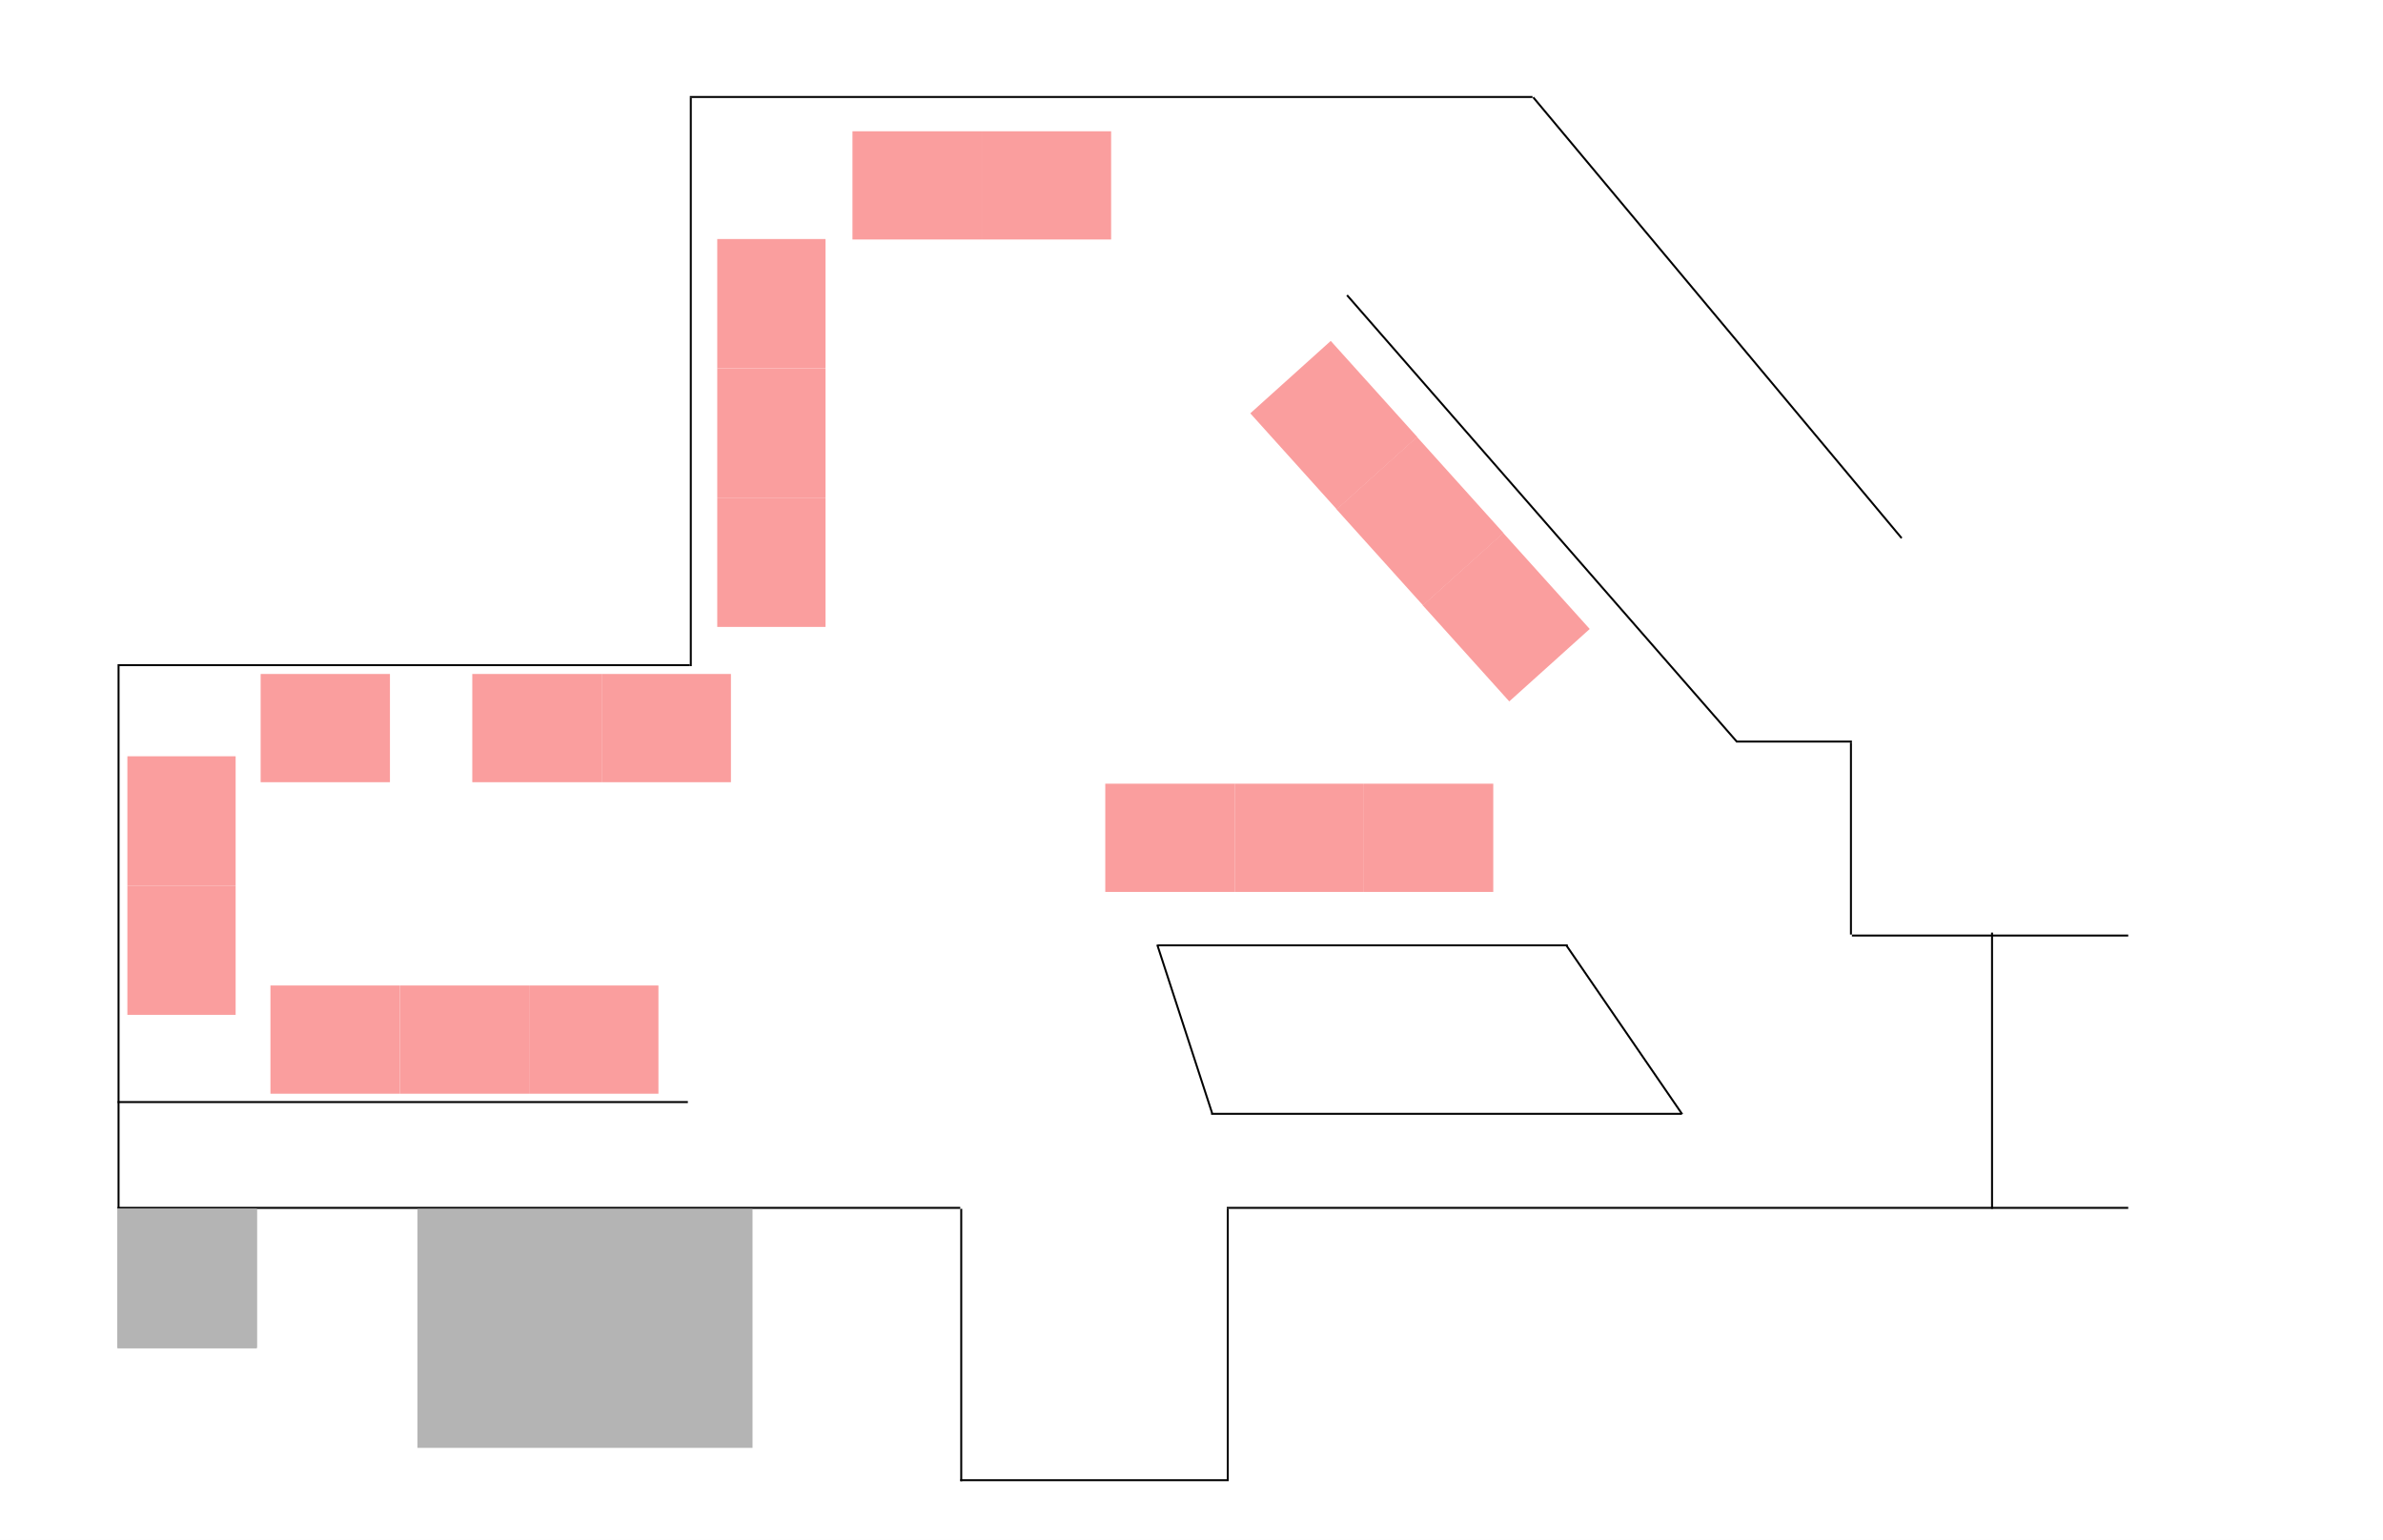
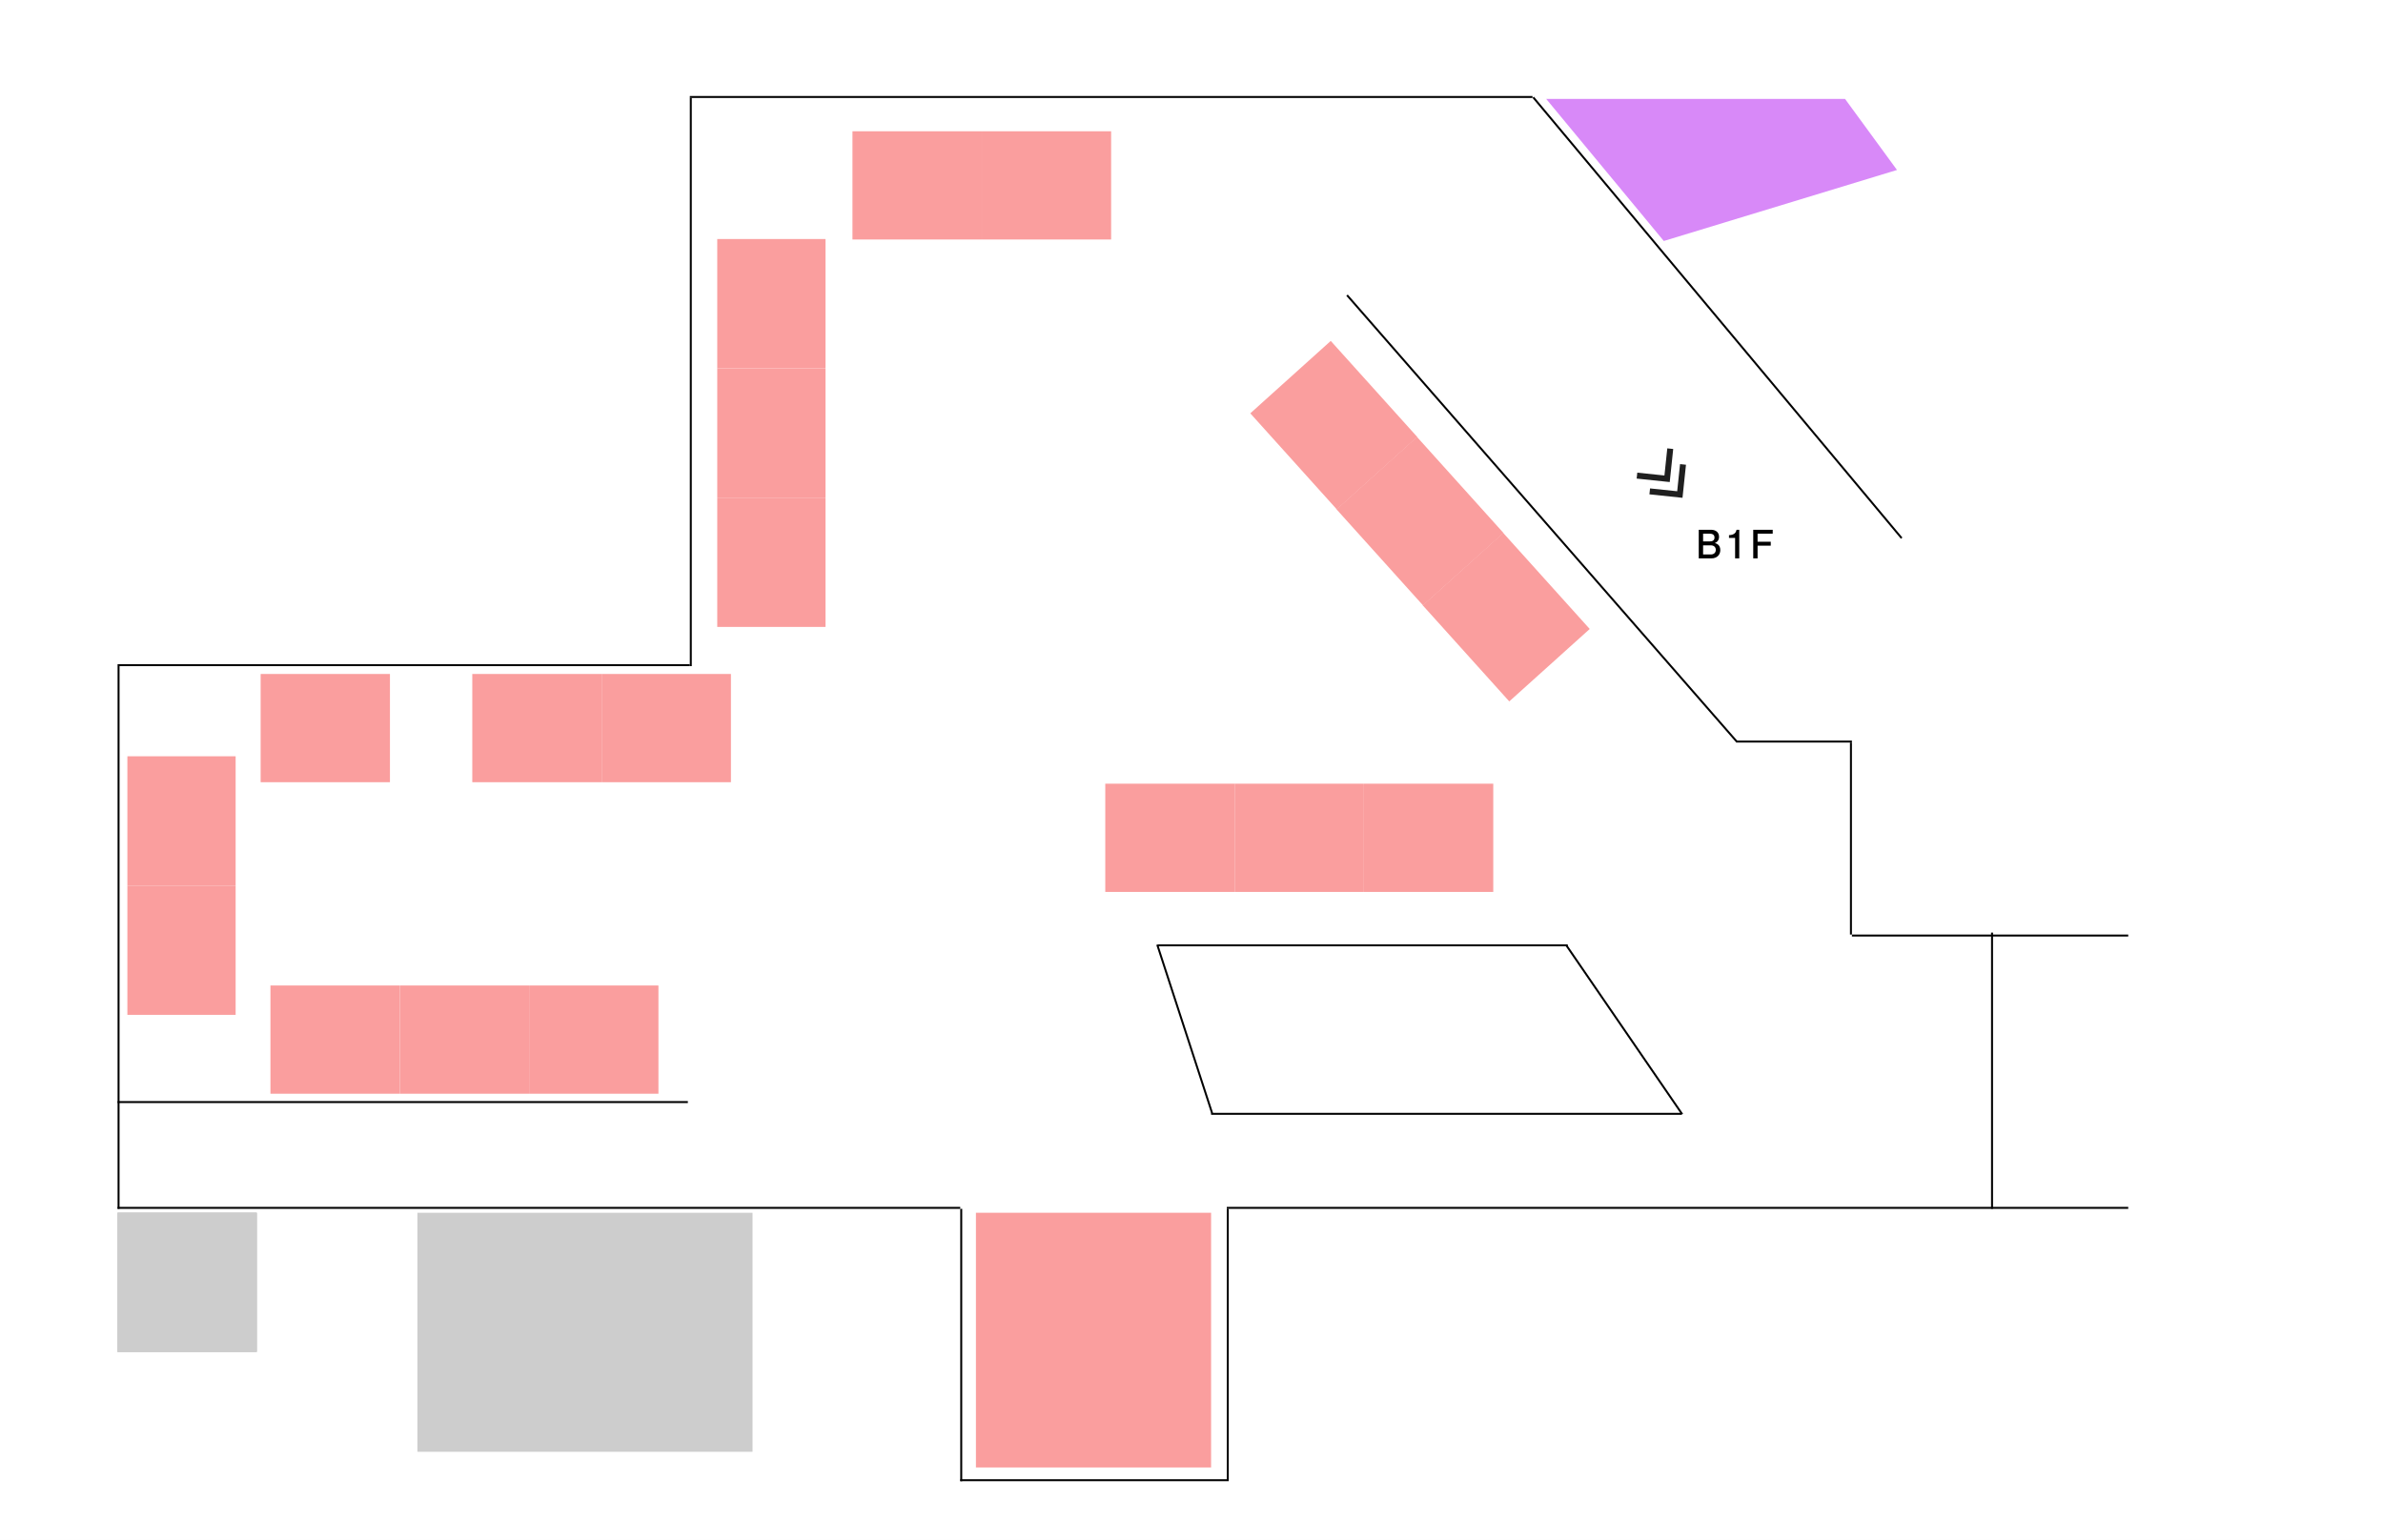
<svg xmlns="http://www.w3.org/2000/svg" width="1216" height="786" viewBox="0 0 1216 786" fill="none">
-   <g id="map-B2F">
+   <g id="floor-B2">
    <rect id="bg" width="1216" height="786" fill="white" />
    <line id="Line 7" x1="60.5" y1="340" x2="60.5" y2="617" stroke="black" />
    <line id="Line 8" x1="352" y1="49.5" x2="782" y2="49.5" stroke="black" />
    <line id="Line 26" x1="352.5" y1="50" x2="352.5" y2="340" stroke="black" />
    <line id="Line 27" x1="60" y1="339.5" x2="352" y2="339.5" stroke="black" />
    <line id="Line 14" x1="782.384" y1="49.679" x2="970.384" y2="274.679" stroke="black" />
    <line id="Line 21" x1="687.377" y1="150.671" x2="886.377" y2="378.671" stroke="black" />
    <line id="Line 22" x1="886" y1="378.5" x2="945" y2="378.5" stroke="black" />
    <line id="Line 23" x1="944.5" y1="477" x2="944.5" y2="379" stroke="black" />
    <line id="Line 24" x1="1086" y1="477.5" x2="945" y2="477.5" stroke="black" />
    <line id="Line 25" x1="1016.5" y1="476" x2="1016.5" y2="617" stroke="black" />
    <line id="Line 10" x1="626" y1="616.5" x2="1086" y2="616.5" stroke="black" />
    <line id="Line 11" x1="60" y1="616.5" x2="490" y2="616.5" stroke="black" />
    <line id="Line 20" x1="60" y1="562.5" x2="351" y2="562.5" stroke="black" />
    <line id="Line 19" x1="490" y1="755.5" x2="626" y2="755.5" stroke="black" />
    <line id="Line 12" x1="626.5" y1="617" x2="626.5" y2="756" stroke="black" />
    <line id="Line 28" x1="591" y1="482.5" x2="800" y2="482.5" stroke="black" />
    <line id="Line 30" x1="618" y1="568.5" x2="858" y2="568.5" stroke="black" />
    <line id="Line 31" x1="799.412" y1="482.717" x2="858.412" y2="568.717" stroke="black" />
    <line id="Line 29" x1="618.525" y1="568.155" x2="590.51" y2="482.16" stroke="black" />
    <line id="Line 18" x1="490.5" y1="617" x2="490.5" y2="756" stroke="black" />
    <g id="elevator">
-       <path d="M60 617H131V688H60V617Z" fill="#B4B4B4" />
-       <path d="M60 617H131V688H60V617Z" fill="#B4B4B4" />
-       <path d="M60 617H131V688H60V617Z" fill="#B4B4B4" />
-       <path d="M60 617H131V688H60V617Z" fill="#B4B4B4" />
+       <path d="M60 619H131V690H60V619Z" fill="#CDCDCD" />
+       <path d="M60 619H131V690H60V619Z" fill="#CDCDCD" />
+       <path d="M60 619H131V690H60V619Z" fill="#CDCDCD" />
+       <path d="M60 619H131V690H60V619Z" fill="#CDCDCD" />
    </g>
-     <rect id="toilet" x="213" y="617" width="171" height="122" fill="#B4B4B4" />
+     <rect id="toilet" x="213" y="619" width="171" height="122" fill="#CDCDCD" />
    <rect id="circle-booth-1" x="679.053" y="174" width="65.984" height="55.242" transform="rotate(48 679.053 174)" fill="#FA9E9E" />
    <rect id="circle-booth-2" x="723.053" y="223" width="65.984" height="55.242" transform="rotate(48 723.053 223)" fill="#FA9E9E" />
    <rect id="circle-booth-3" x="767.053" y="272" width="65.984" height="55.242" transform="rotate(48 767.053 272)" fill="#FA9E9E" />
    <rect id="circle-booth-4" x="696" y="400" width="65.984" height="55.242" fill="#FA9E9E" />
    <rect id="circle-booth-5" x="630" y="400" width="65.984" height="55.242" fill="#FA9E9E" />
    <rect id="circle-booth-6" x="564" y="400" width="65.984" height="55.242" fill="#FA9E9E" />
    <rect id="circle-booth-7" x="270" y="503" width="65.984" height="55.242" fill="#FA9E9E" />
+     <rect id="booth-kitchen" x="498" y="619" width="120" height="130" fill="#FA9E9E" />
    <rect id="circle-booth-8" x="501" y="67" width="65.984" height="55.242" fill="#FA9E9E" />
+     <path id="booth-takiplazastage" d="M789 50.5L941.5 50.5L968 86.75L849 123L789 50.5Z" fill="#D889F8" />
    <rect id="circle-booth-9" x="435" y="67" width="65.984" height="55.242" fill="#FA9E9E" />
    <rect id="circle-booth-10" x="366" y="187.984" width="65.984" height="55.242" transform="rotate(-90 366 187.984)" fill="#FA9E9E" />
    <rect id="circle-booth-11" x="366" y="253.984" width="65.984" height="55.242" transform="rotate(-90 366 253.984)" fill="#FA9E9E" />
    <rect id="circle-booth-12" x="366" y="319.984" width="65.984" height="55.242" transform="rotate(-90 366 319.984)" fill="#FA9E9E" />
    <rect id="circle-booth-13" x="307" y="344" width="65.984" height="55.242" fill="#FA9E9E" />
    <rect id="circle-booth-14" x="241" y="344" width="65.984" height="55.242" fill="#FA9E9E" />
    <rect id="circle-booth-15" x="133" y="344" width="65.984" height="55.242" fill="#FA9E9E" />
    <rect id="circle-booth-16" x="65" y="451.984" width="65.984" height="55.242" transform="rotate(-90 65 451.984)" fill="#FA9E9E" />
    <rect id="circle-booth-17" x="65" y="517.984" width="65.984" height="55.242" transform="rotate(-90 65 517.984)" fill="#FA9E9E" />
    <rect id="circle-booth-18" x="138" y="503" width="65.984" height="55.242" fill="#FA9E9E" />
    <rect id="circle-booth-19" x="204" y="503" width="65.984" height="55.242" fill="#FA9E9E" />
+     <path id="B1F" d="M877.84 280.78C877.84 282.96 876.34 285 873.28 285H866.84V270.4H873.16C875.18 270.4 877.2 271.44 877.2 273.98C877.2 276.22 875.66 276.9 875.02 277.18C875.68 277.34 877.84 277.9 877.84 280.78ZM874.88 274.36C874.88 272.78 873.6 272.4 872.5 272.4H869.06V276.34H872.5C873.82 276.34 874.88 275.82 874.88 274.36ZM875.54 280.64C875.54 279.34 874.64 278.34 873 278.34H869.06V283H873C874.5 283 875.54 282.14 875.54 280.64ZM887.511 285H885.391V274.56H882.271V273.16C885.411 273.02 885.851 271.48 886.131 270.4H887.511V285ZM904.585 272.4H896.865V276.5H903.585V278.5H896.865V285H894.645V270.4H904.585V272.4Z" fill="black" />
+     <g id="arrows">
+       <path id="Vector" d="M852.035 246.04L835.157 244.266L835.475 241.242L849.329 242.698L850.785 228.844L853.808 229.162L852.035 246.04Z" fill="#1F1F1F" />
+       <path id="Vector_2" d="M858.548 254.083L841.67 252.309L841.988 249.285L855.842 250.741L857.298 236.888L860.322 237.206L858.548 254.083Z" fill="#1F1F1F" />
+     </g>
  </g>
</svg>
